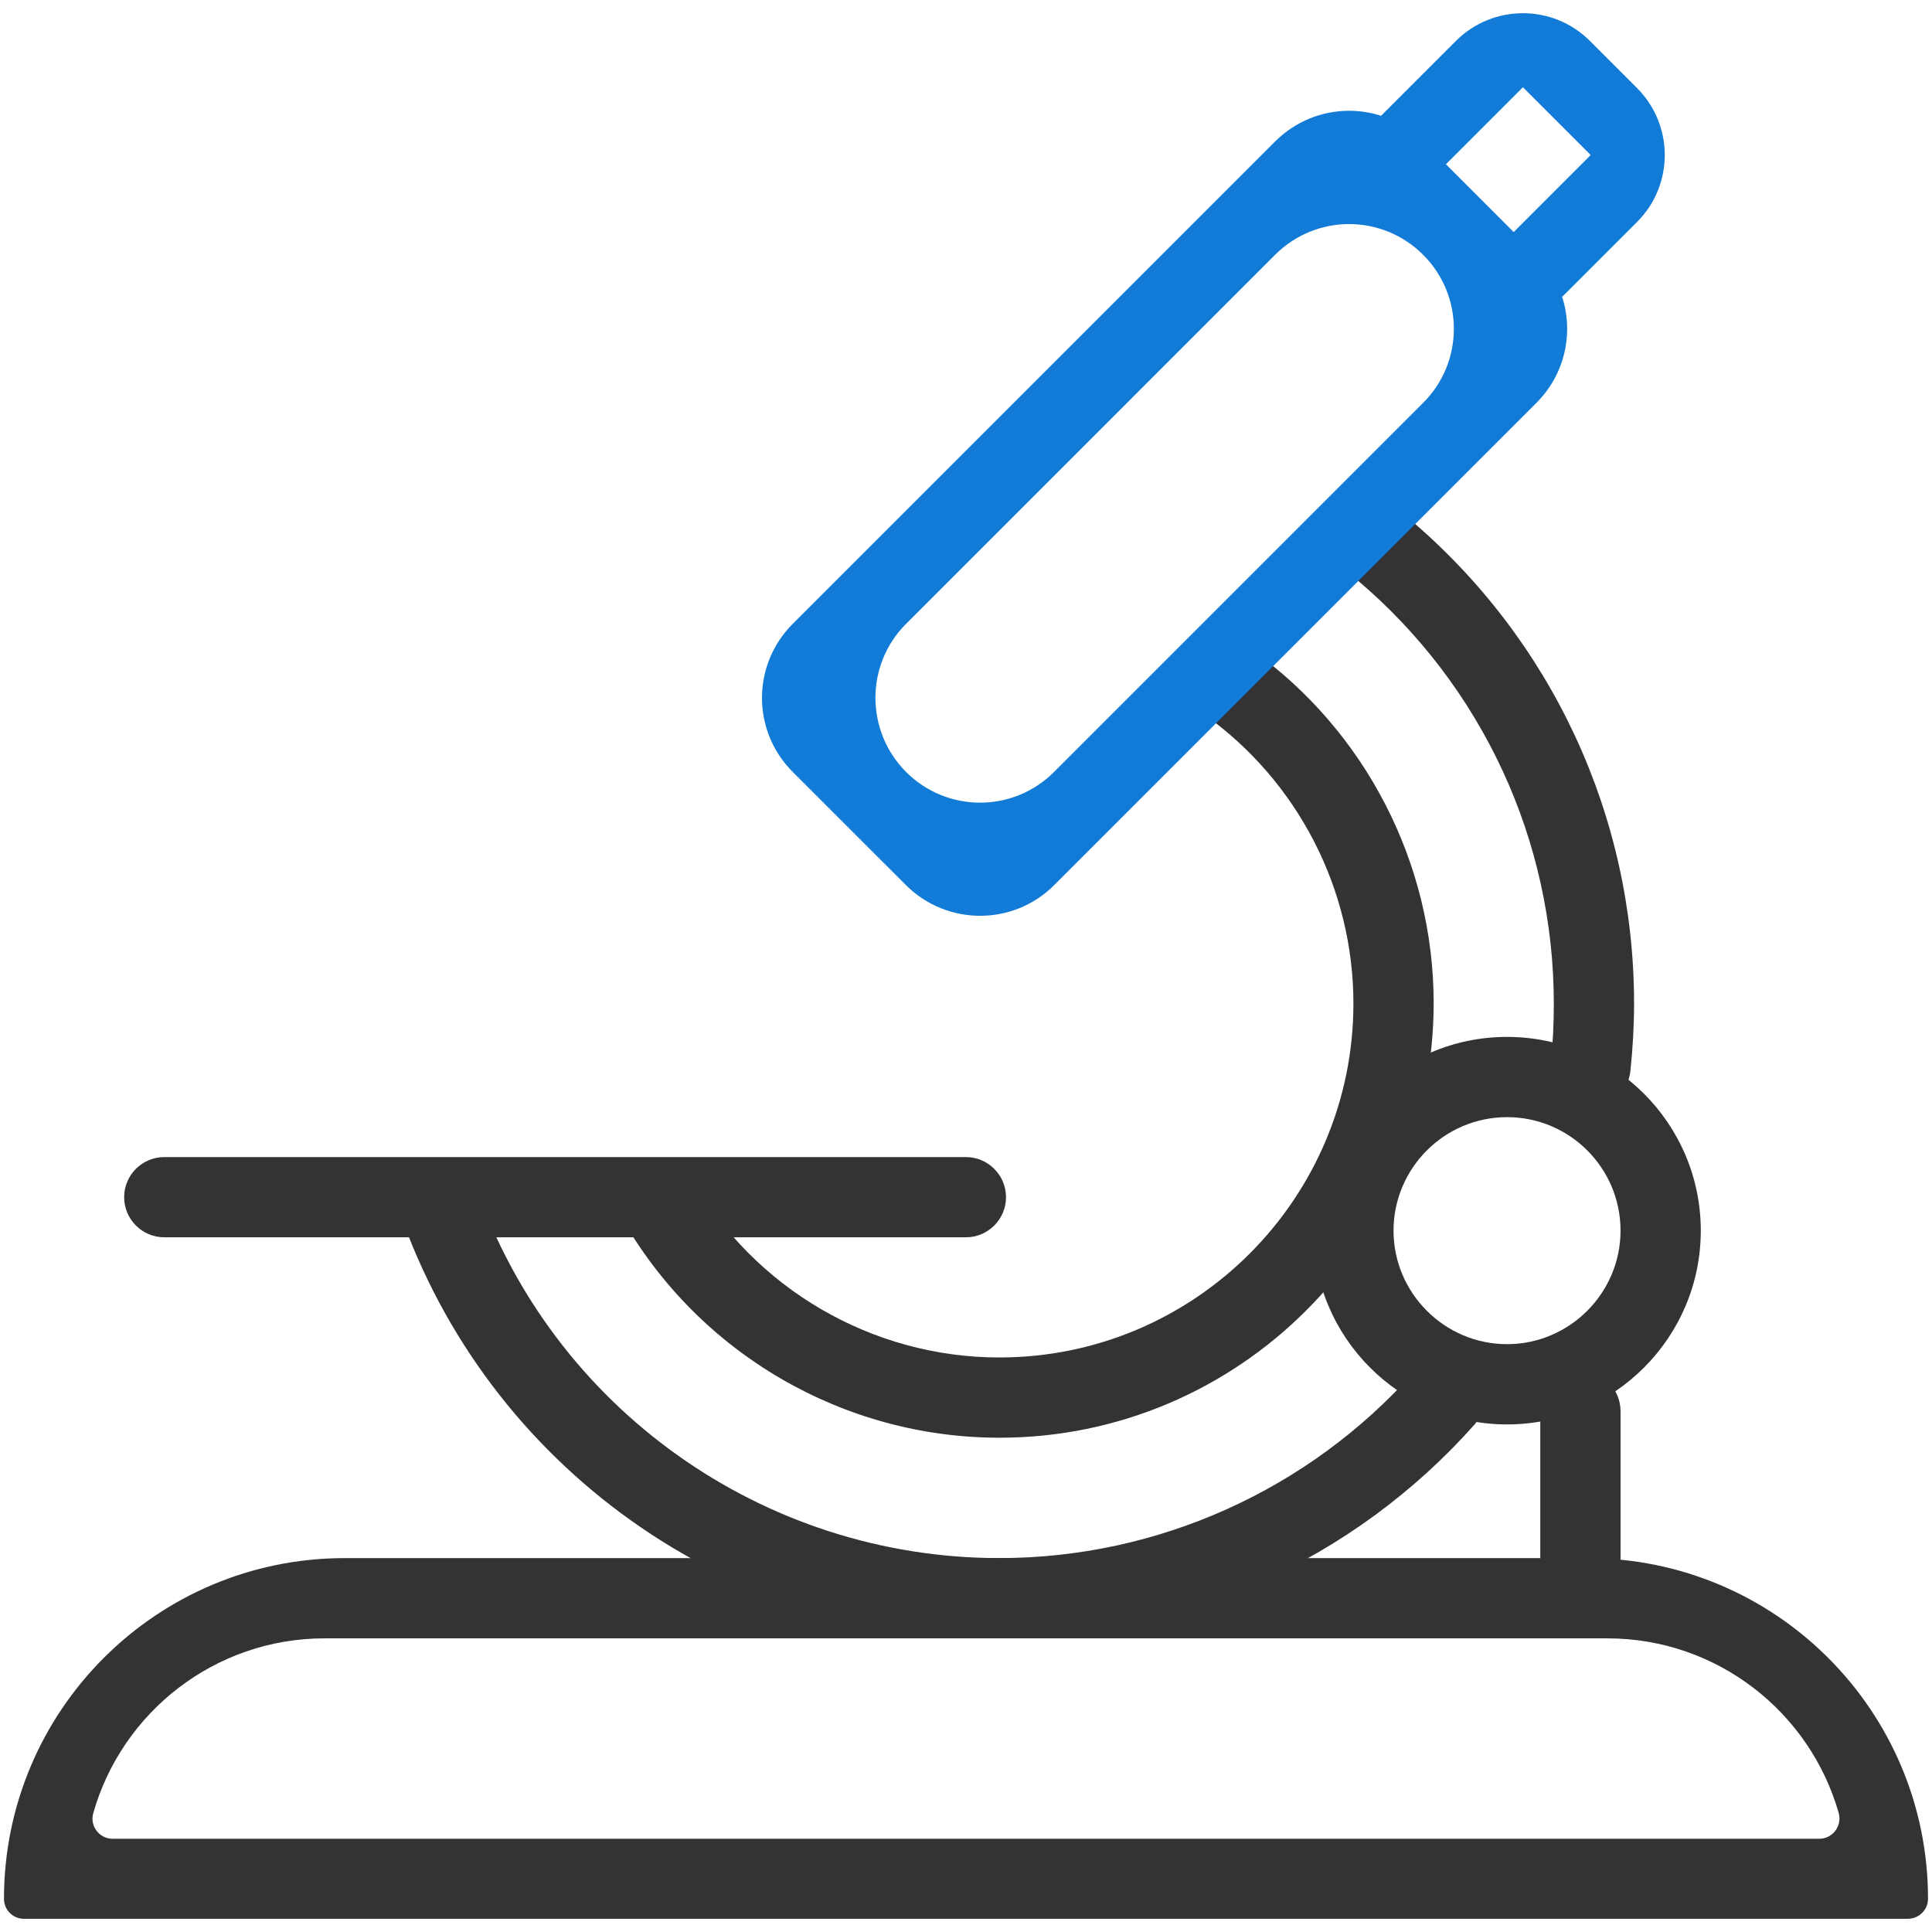
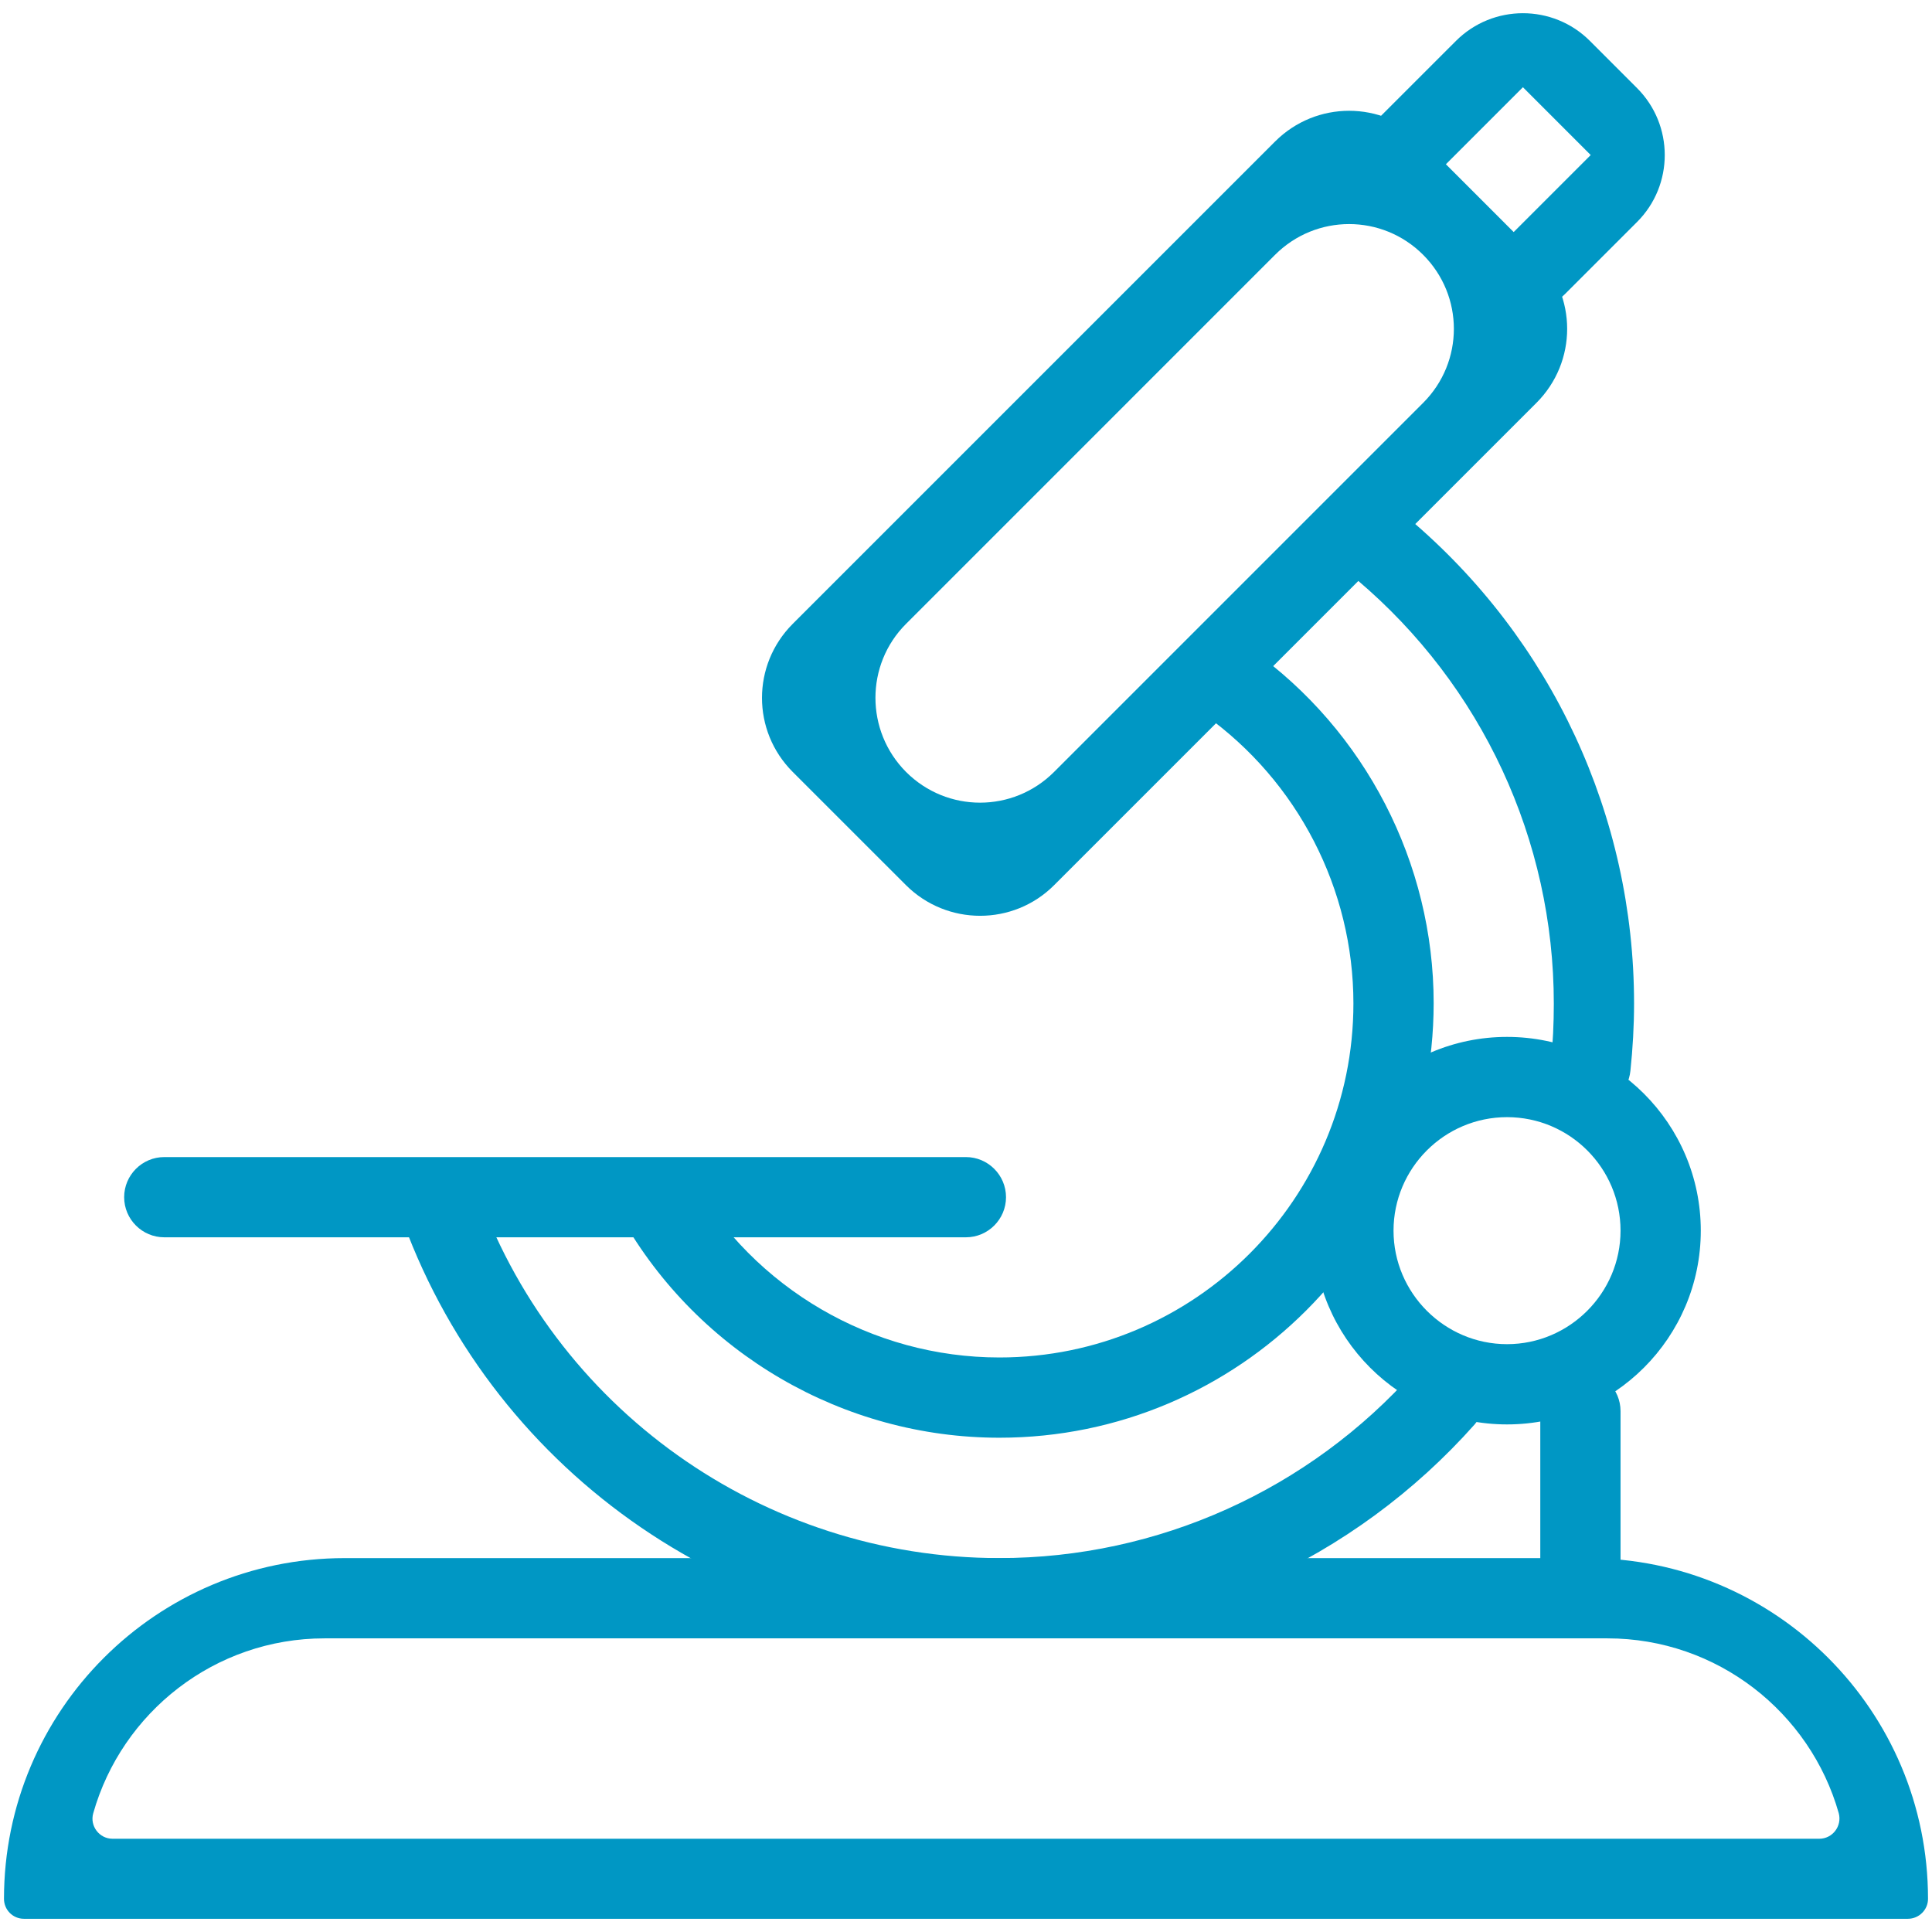
<svg xmlns="http://www.w3.org/2000/svg" width="80" height="80" viewBox="0 0 80 80" fill="none">
-   <path d="M79 79.453H0.991C0.529 79.453 0.165 79.08 0.165 78.627C0.165 70.835 6.482 64.518 14.274 64.518H65.726C73.518 64.518 79.835 70.835 79.835 78.627C79.835 79.08 79.462 79.453 79 79.453ZM4.661 76.139H75.33C75.881 76.139 76.281 75.615 76.139 75.082C74.957 70.906 71.11 67.841 66.561 67.841H13.439C8.89 67.841 5.043 70.906 3.861 75.082C3.71 75.606 4.11 76.139 4.661 76.139Z" fill="#333333" />
-   <path d="M65.442 67.841C64.527 67.841 63.78 67.094 63.78 66.179V58.431C63.78 57.516 64.527 56.77 65.442 56.77C66.357 56.77 67.103 57.516 67.103 58.431V66.179C67.103 67.094 66.366 67.841 65.442 67.841Z" fill="#333333" />
-   <path d="M65.868 45.833C65.806 45.833 65.752 45.833 65.69 45.824C64.775 45.726 64.118 44.909 64.215 44.003C64.304 43.203 64.34 42.377 64.34 41.559C64.34 34.78 61.363 28.383 56.184 24.003C56.068 23.905 55.944 23.808 55.819 23.701C55.108 23.123 54.993 22.084 55.571 21.364C56.148 20.653 57.188 20.538 57.907 21.115C58.049 21.231 58.183 21.346 58.325 21.462C64.26 26.473 67.663 33.794 67.663 41.55C67.663 42.483 67.609 43.416 67.512 44.34C67.423 45.202 66.703 45.833 65.868 45.833Z" fill="#333333" />
-   <path d="M41.382 67.84C30.178 67.84 20.191 60.723 16.531 50.142C16.229 49.28 16.691 48.329 17.561 48.027C18.432 47.734 19.374 48.187 19.676 49.058C22.866 58.307 31.591 64.517 41.382 64.517C47.947 64.517 54.211 61.692 58.574 56.779C59.178 56.094 60.235 56.032 60.919 56.636C61.603 57.241 61.666 58.289 61.062 58.982C56.068 64.606 48.898 67.84 41.382 67.84Z" fill="#333333" />
-   <path d="M41.382 59.533C34.922 59.533 28.925 56.041 25.736 50.417C25.282 49.618 25.567 48.605 26.358 48.152C27.157 47.699 28.17 47.983 28.623 48.774C31.226 53.358 36.113 56.21 41.382 56.21C49.467 56.21 56.042 49.635 56.042 41.55C56.042 36.824 53.74 32.355 49.885 29.6C49.138 29.067 48.969 28.037 49.493 27.281C50.027 26.535 51.057 26.357 51.812 26.89C56.539 30.258 59.365 35.74 59.365 41.541C59.356 51.475 51.297 59.533 41.382 59.533Z" fill="#333333" />
-   <path d="M62.403 58.982C57.978 58.982 54.38 55.384 54.38 50.959C54.38 46.534 57.978 42.936 62.403 42.936C66.828 42.936 70.426 46.534 70.426 50.959C70.426 55.384 66.828 58.982 62.403 58.982ZM62.403 46.259C59.809 46.259 57.703 48.373 57.703 50.959C57.703 53.544 59.818 55.659 62.403 55.659C64.989 55.659 67.103 53.544 67.103 50.959C67.103 48.365 64.998 46.259 62.403 46.259Z" fill="#333333" />
-   <path d="M39.996 51.234H6.802C5.887 51.234 5.141 50.488 5.141 49.573C5.141 48.658 5.887 47.912 6.802 47.912H39.996C40.911 47.912 41.657 48.658 41.657 49.573C41.657 50.488 40.911 51.234 39.996 51.234Z" fill="#333333" />
-   <path d="M37.517 36.655L32.825 31.964C31.128 30.267 31.128 27.53 32.825 25.833L52.798 5.86C54.495 4.163 57.232 4.163 58.929 5.86L63.62 10.551C65.317 12.248 65.317 14.985 63.62 16.682L43.647 36.655C41.959 38.343 39.214 38.343 37.517 36.655ZM37.517 31.964C39.214 33.661 41.95 33.661 43.647 31.964L58.929 16.682C60.626 14.985 60.626 12.248 58.929 10.551C57.232 8.854 54.495 8.854 52.798 10.551L37.517 25.833C35.828 27.521 35.828 30.267 37.517 31.964Z" fill="#127BD7" />
-   <path d="M63.629 12.666C63.167 12.666 62.696 12.47 62.368 12.088C61.79 11.413 61.906 10.391 62.528 9.76L65.868 6.42L63.061 3.612L59.32 7.353C58.734 7.939 57.792 8.081 57.126 7.601C56.273 6.988 56.202 5.789 56.912 5.069L60.289 1.693C61.817 0.165 64.305 0.165 65.833 1.693L67.787 3.648C69.316 5.176 69.316 7.664 67.787 9.192L64.802 12.177C64.482 12.506 64.056 12.666 63.629 12.666Z" fill="#127BD7" />
+   <path d="M79 79.453H0.991C0.529 79.453 0.165 79.08 0.165 78.627C0.165 70.835 6.482 64.518 14.274 64.518H65.726C73.518 64.518 79.835 70.835 79.835 78.627C79.835 79.08 79.462 79.453 79 79.453ZM4.661 76.139H75.33C75.881 76.139 76.281 75.615 76.139 75.082C74.957 70.906 71.11 67.841 66.561 67.841H13.439C8.89 67.841 5.043 70.906 3.861 75.082C3.71 75.606 4.11 76.139 4.661 76.139Z" fill="#0097C4" />
+   <path d="M65.442 67.841C64.527 67.841 63.78 67.094 63.78 66.179V58.431C63.78 57.516 64.527 56.77 65.442 56.77C66.357 56.77 67.103 57.516 67.103 58.431V66.179C67.103 67.094 66.366 67.841 65.442 67.841Z" fill="#0097C4" />
+   <path d="M65.868 45.833C65.806 45.833 65.752 45.833 65.69 45.824C64.775 45.726 64.118 44.909 64.215 44.003C64.304 43.203 64.34 42.377 64.34 41.559C64.34 34.78 61.363 28.383 56.184 24.003C56.068 23.905 55.944 23.808 55.819 23.701C55.108 23.123 54.993 22.084 55.571 21.364C56.148 20.653 57.188 20.538 57.907 21.115C58.049 21.231 58.183 21.346 58.325 21.462C64.26 26.473 67.663 33.794 67.663 41.55C67.663 42.483 67.609 43.416 67.512 44.34C67.423 45.202 66.703 45.833 65.868 45.833Z" fill="#0097C4" />
+   <path d="M41.382 67.84C30.178 67.84 20.191 60.723 16.531 50.142C16.229 49.28 16.691 48.329 17.561 48.027C18.432 47.734 19.374 48.187 19.676 49.058C22.866 58.307 31.591 64.517 41.382 64.517C47.947 64.517 54.211 61.692 58.574 56.779C59.178 56.094 60.235 56.032 60.919 56.636C61.603 57.241 61.666 58.289 61.062 58.982C56.068 64.606 48.898 67.84 41.382 67.84Z" fill="#0097C4" />
+   <path d="M41.382 59.533C34.922 59.533 28.925 56.041 25.736 50.417C25.282 49.618 25.567 48.605 26.358 48.152C27.157 47.699 28.17 47.983 28.623 48.774C31.226 53.358 36.113 56.21 41.382 56.21C49.467 56.21 56.042 49.635 56.042 41.55C56.042 36.824 53.74 32.355 49.885 29.6C49.138 29.067 48.969 28.037 49.493 27.281C50.027 26.535 51.057 26.357 51.812 26.89C56.539 30.258 59.365 35.74 59.365 41.541C59.356 51.475 51.297 59.533 41.382 59.533Z" fill="#0097C4" />
+   <path d="M62.403 58.982C57.978 58.982 54.38 55.384 54.38 50.959C54.38 46.534 57.978 42.936 62.403 42.936C66.828 42.936 70.426 46.534 70.426 50.959C70.426 55.384 66.828 58.982 62.403 58.982ZM62.403 46.259C59.809 46.259 57.703 48.373 57.703 50.959C57.703 53.544 59.818 55.659 62.403 55.659C64.989 55.659 67.103 53.544 67.103 50.959C67.103 48.365 64.998 46.259 62.403 46.259Z" fill="#0097C4" />
+   <path d="M39.996 51.234H6.802C5.887 51.234 5.141 50.488 5.141 49.573C5.141 48.658 5.887 47.912 6.802 47.912H39.996C40.911 47.912 41.657 48.658 41.657 49.573C41.657 50.488 40.911 51.234 39.996 51.234Z" fill="#0097C4" />
+   <path d="M37.517 36.655L32.825 31.964C31.128 30.267 31.128 27.53 32.825 25.833L52.798 5.86C54.495 4.163 57.232 4.163 58.929 5.86L63.62 10.551C65.317 12.248 65.317 14.985 63.62 16.682L43.647 36.655C41.959 38.343 39.214 38.343 37.517 36.655ZM37.517 31.964C39.214 33.661 41.95 33.661 43.647 31.964L58.929 16.682C60.626 14.985 60.626 12.248 58.929 10.551C57.232 8.854 54.495 8.854 52.798 10.551L37.517 25.833C35.828 27.521 35.828 30.267 37.517 31.964Z" fill="#0097C4" />
+   <path d="M63.629 12.666C63.167 12.666 62.696 12.47 62.368 12.088C61.79 11.413 61.906 10.391 62.528 9.76L65.868 6.42L63.061 3.612L59.32 7.353C58.734 7.939 57.792 8.081 57.126 7.601C56.273 6.988 56.202 5.789 56.912 5.069L60.289 1.693C61.817 0.165 64.305 0.165 65.833 1.693L67.787 3.648C69.316 5.176 69.316 7.664 67.787 9.192L64.802 12.177C64.482 12.506 64.056 12.666 63.629 12.666Z" fill="#0097C4" />
</svg>
